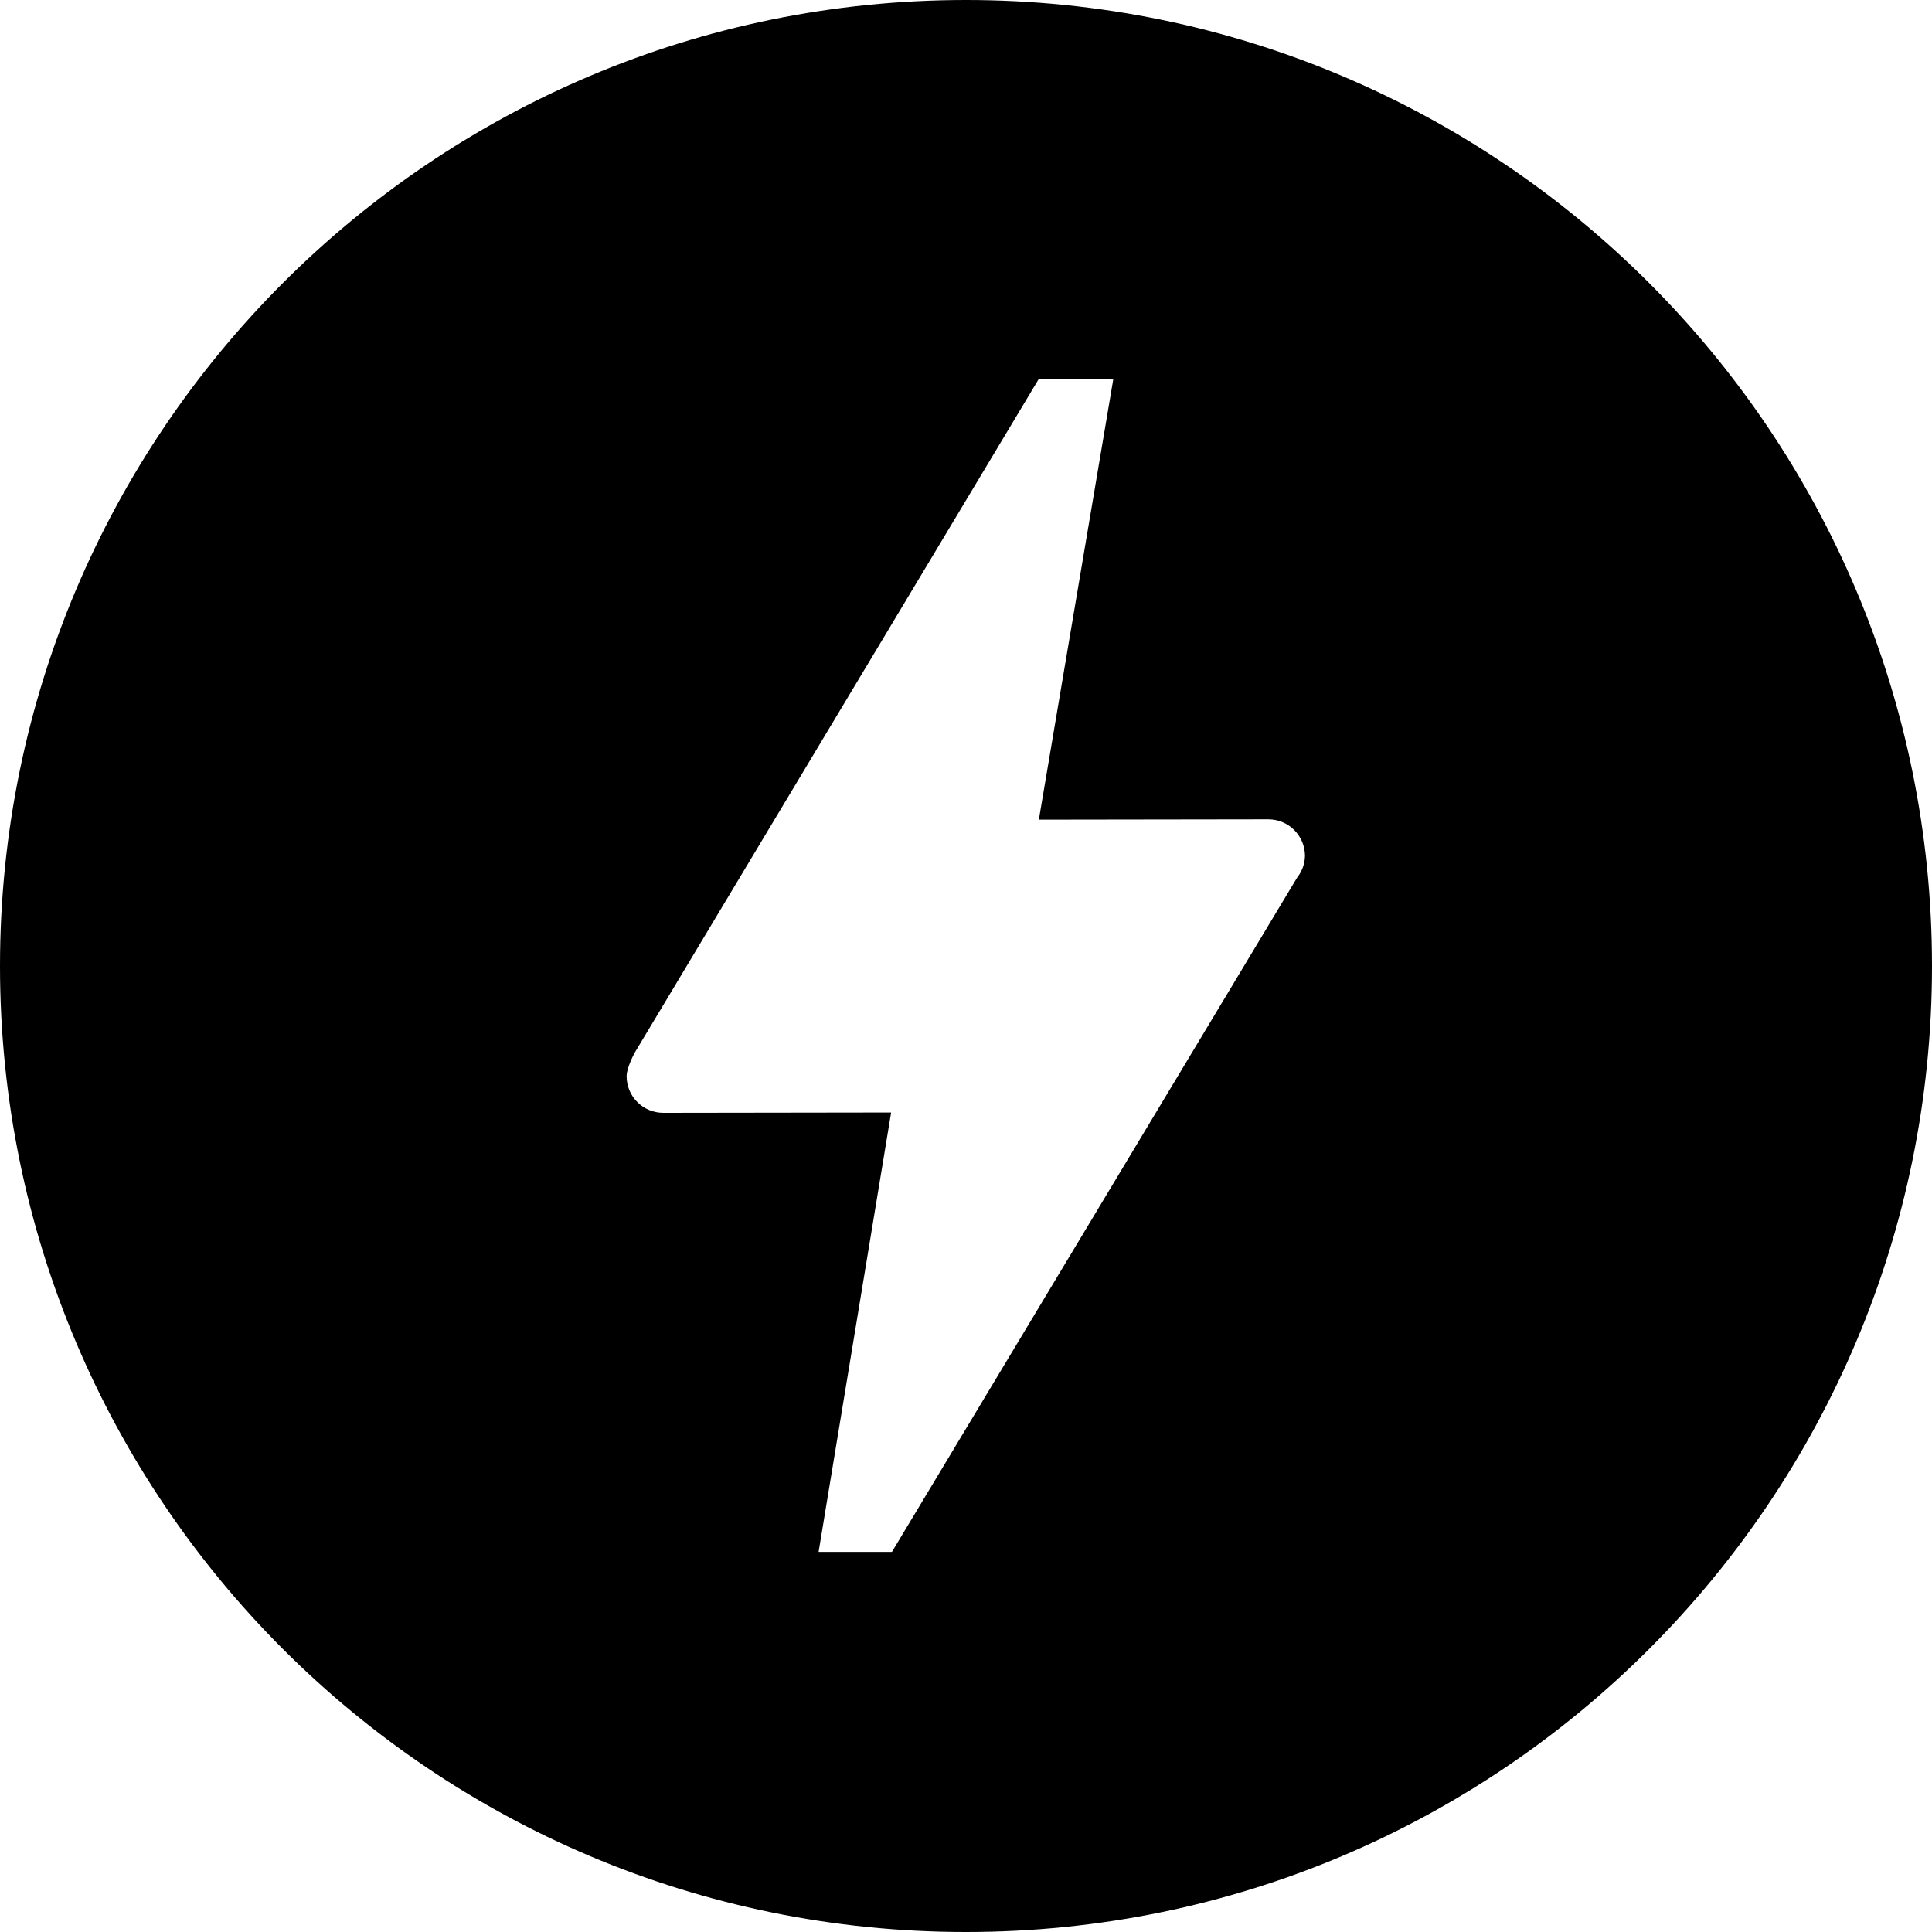
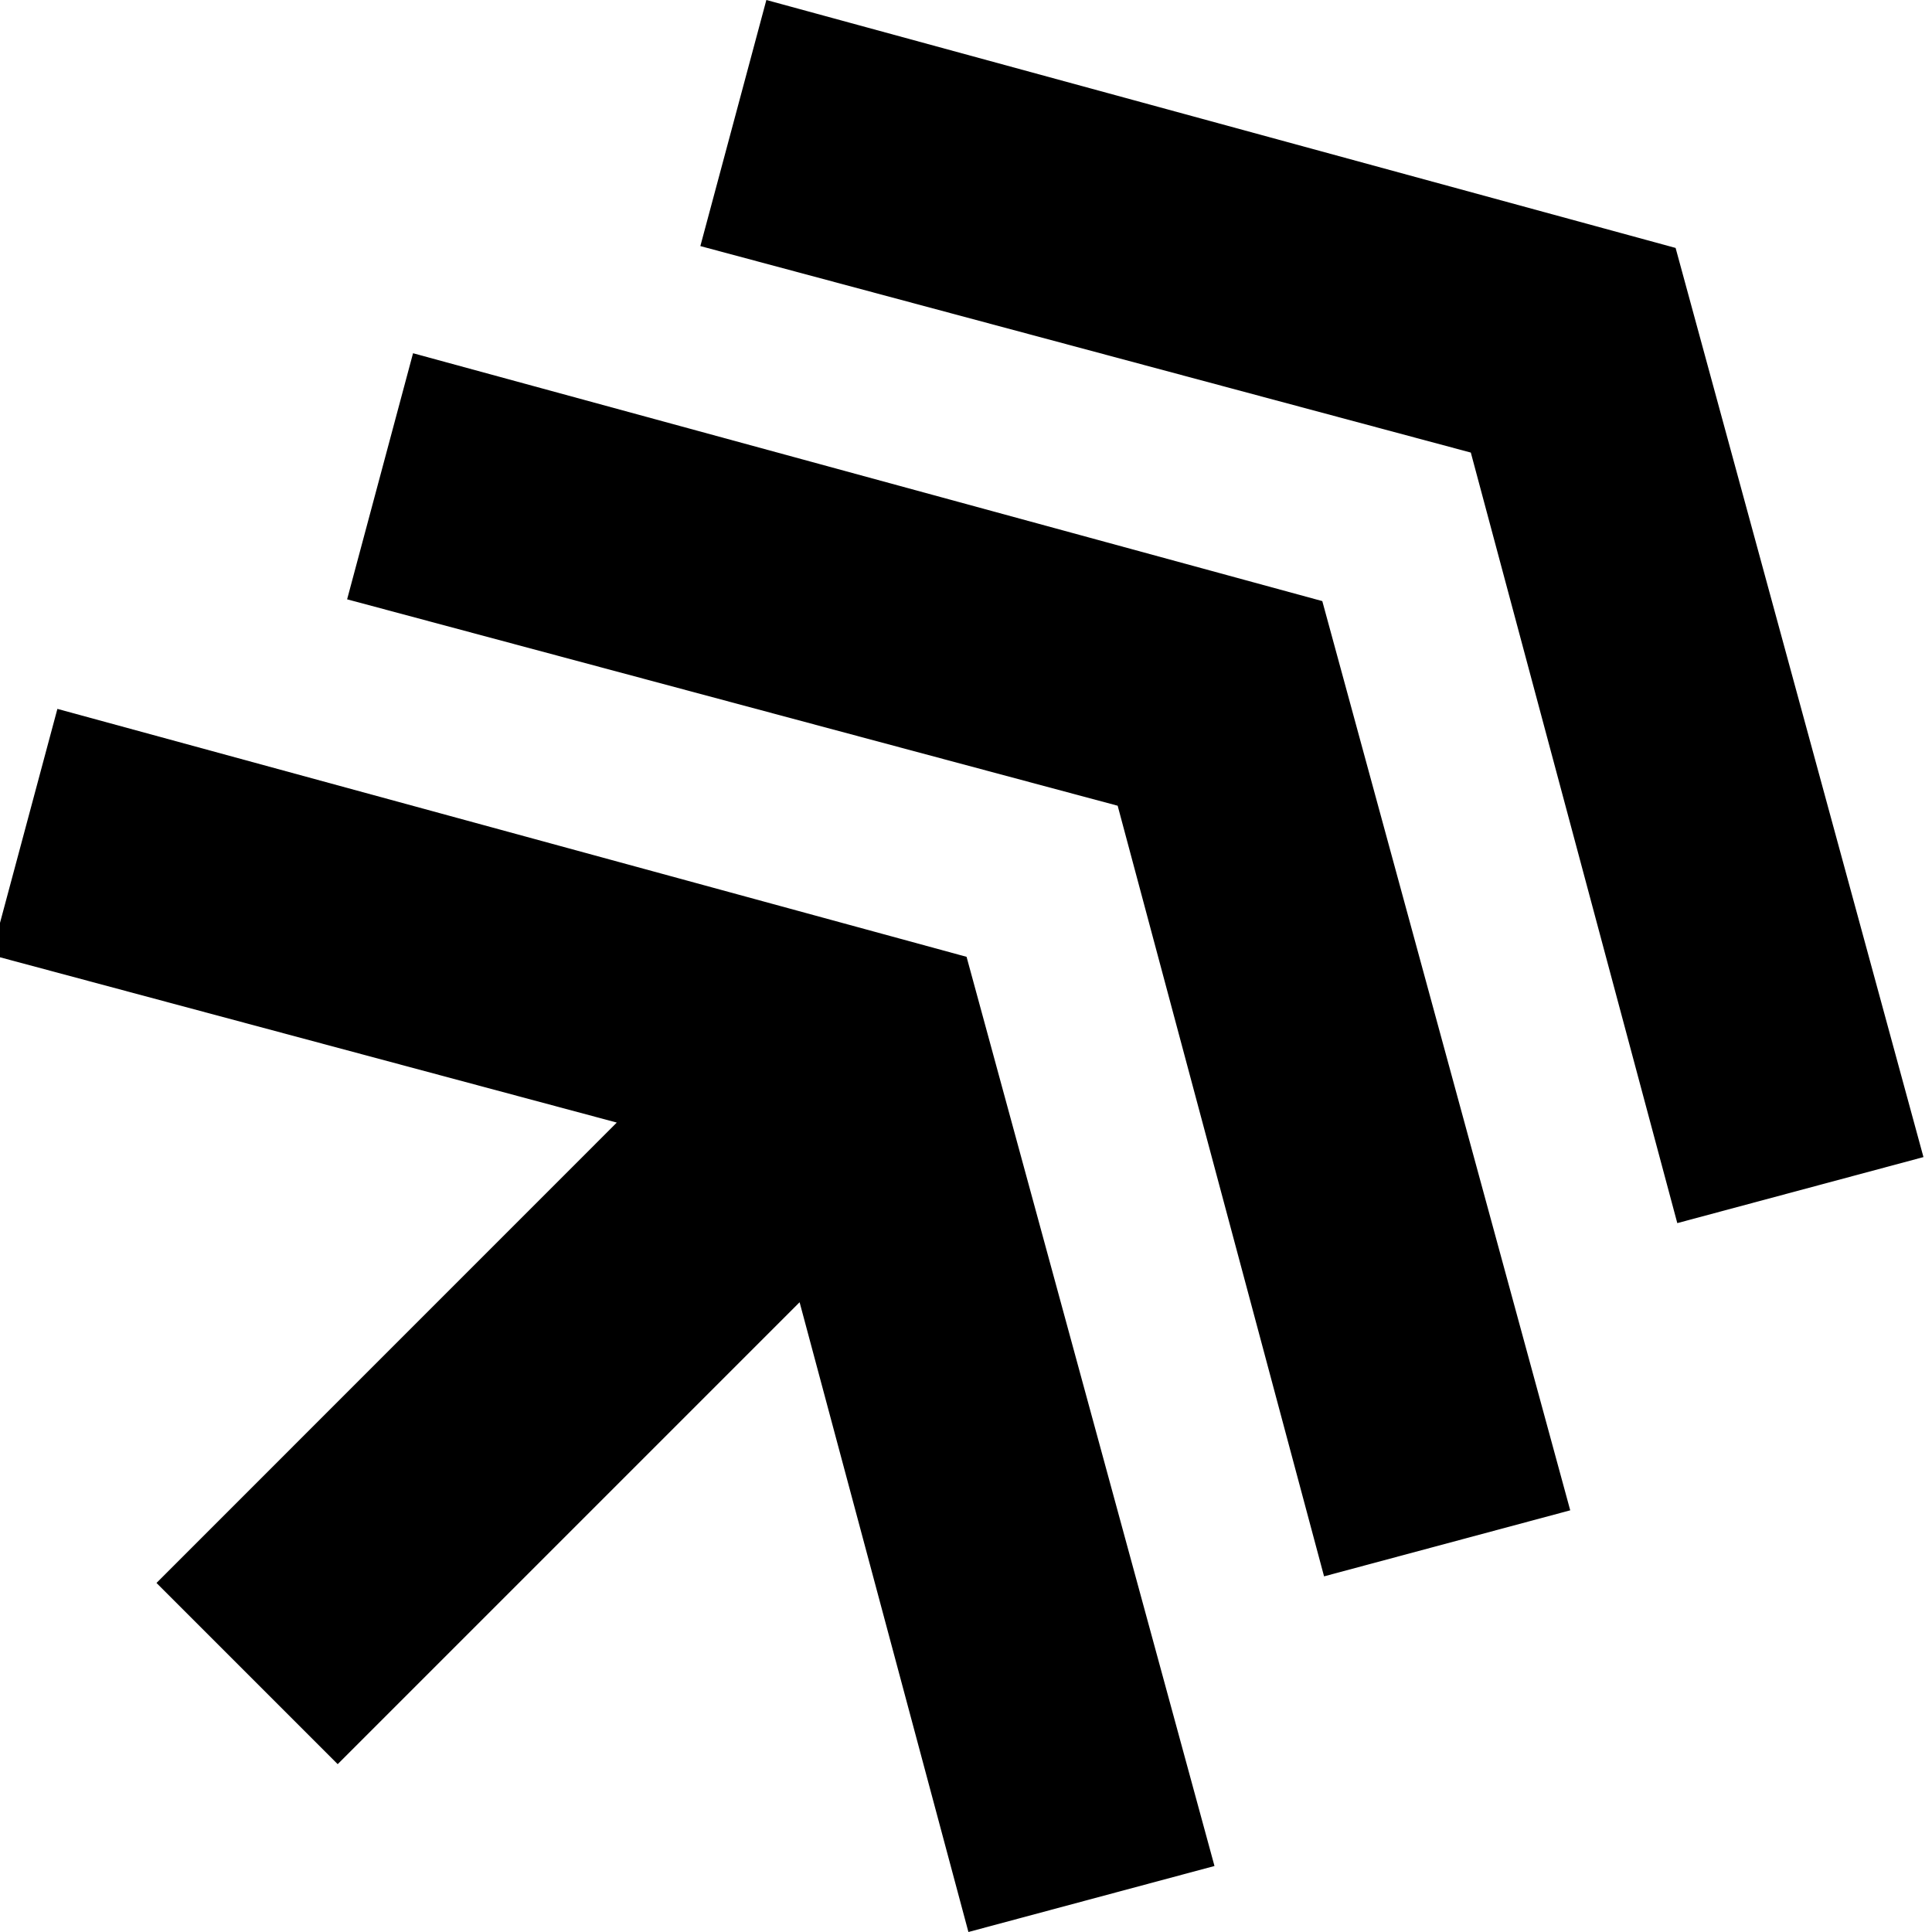
- <svg xmlns="http://www.w3.org/2000/svg" viewBox="0 0 24 24">
-   <path d="M12 0c6.628 0 12 5.373 12 12s-5.372 12-12 12C5.373 24 0 18.627 0 12S5.373 0 12 0zm-.92 19.278 5.034-8.377a.444.444 0 0 0 .097-.268.455.455 0 0 0-.455-.455l-2.851.004.924-5.468-.927-.003-5.018 8.367s-.1.183-.1.291c0 .251.204.455.455.455l2.831-.004-.901 5.458z" />
+ <svg xmlns="http://www.w3.org/2000/svg" viewBox="0 0 24 24" fill-rule="evenodd">
+   <path d="M15.087 23.18L12.03 24l-2.097-7.823-5.738 5.738-2.251-2.251 5.718-5.719-7.769-2.082.82-3.057 11.294 3.08 3.08 11.295z" />
+   <path d="M19.505 18.762l-3.057.82-2.564-9.573-9.572-2.564.819-3.057 11.295 3.079 3.08 11.295z" />
+   <path d="M23.893 14.374l-3.057.82-2.565-9.572L8.7 3.057 9.52 0l11.295 3.08 3.079 11.294z" />
</svg>
